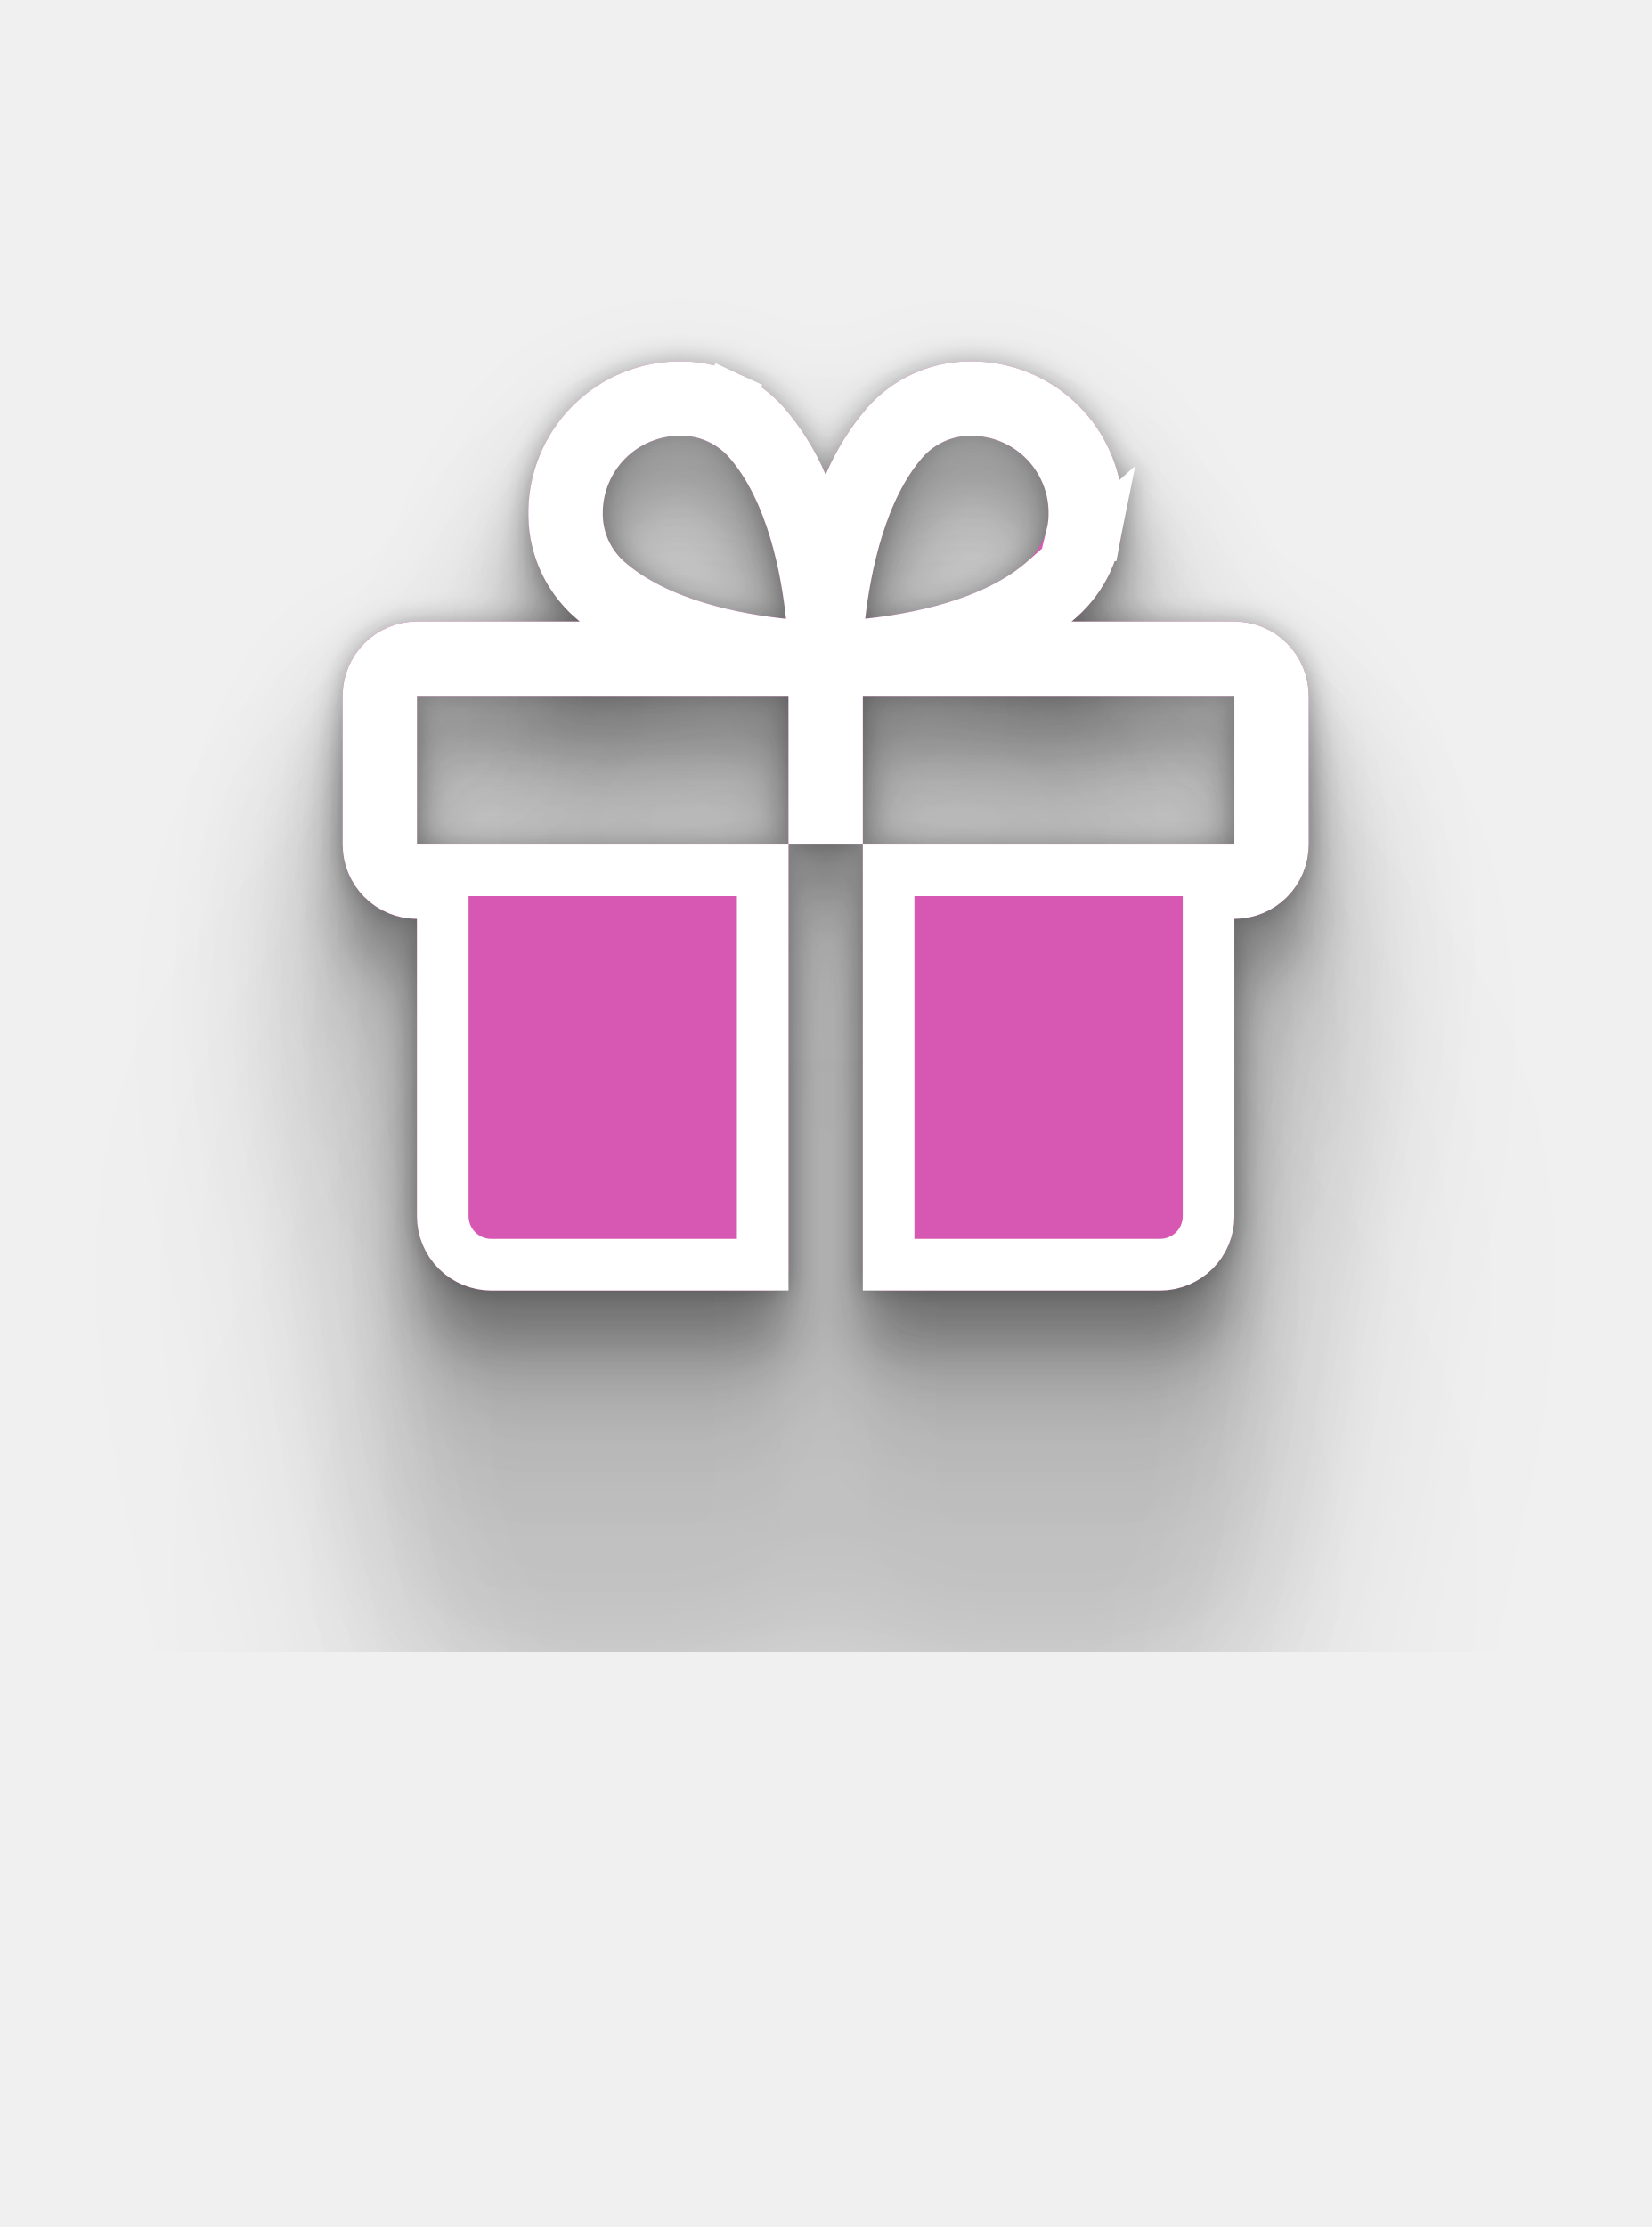
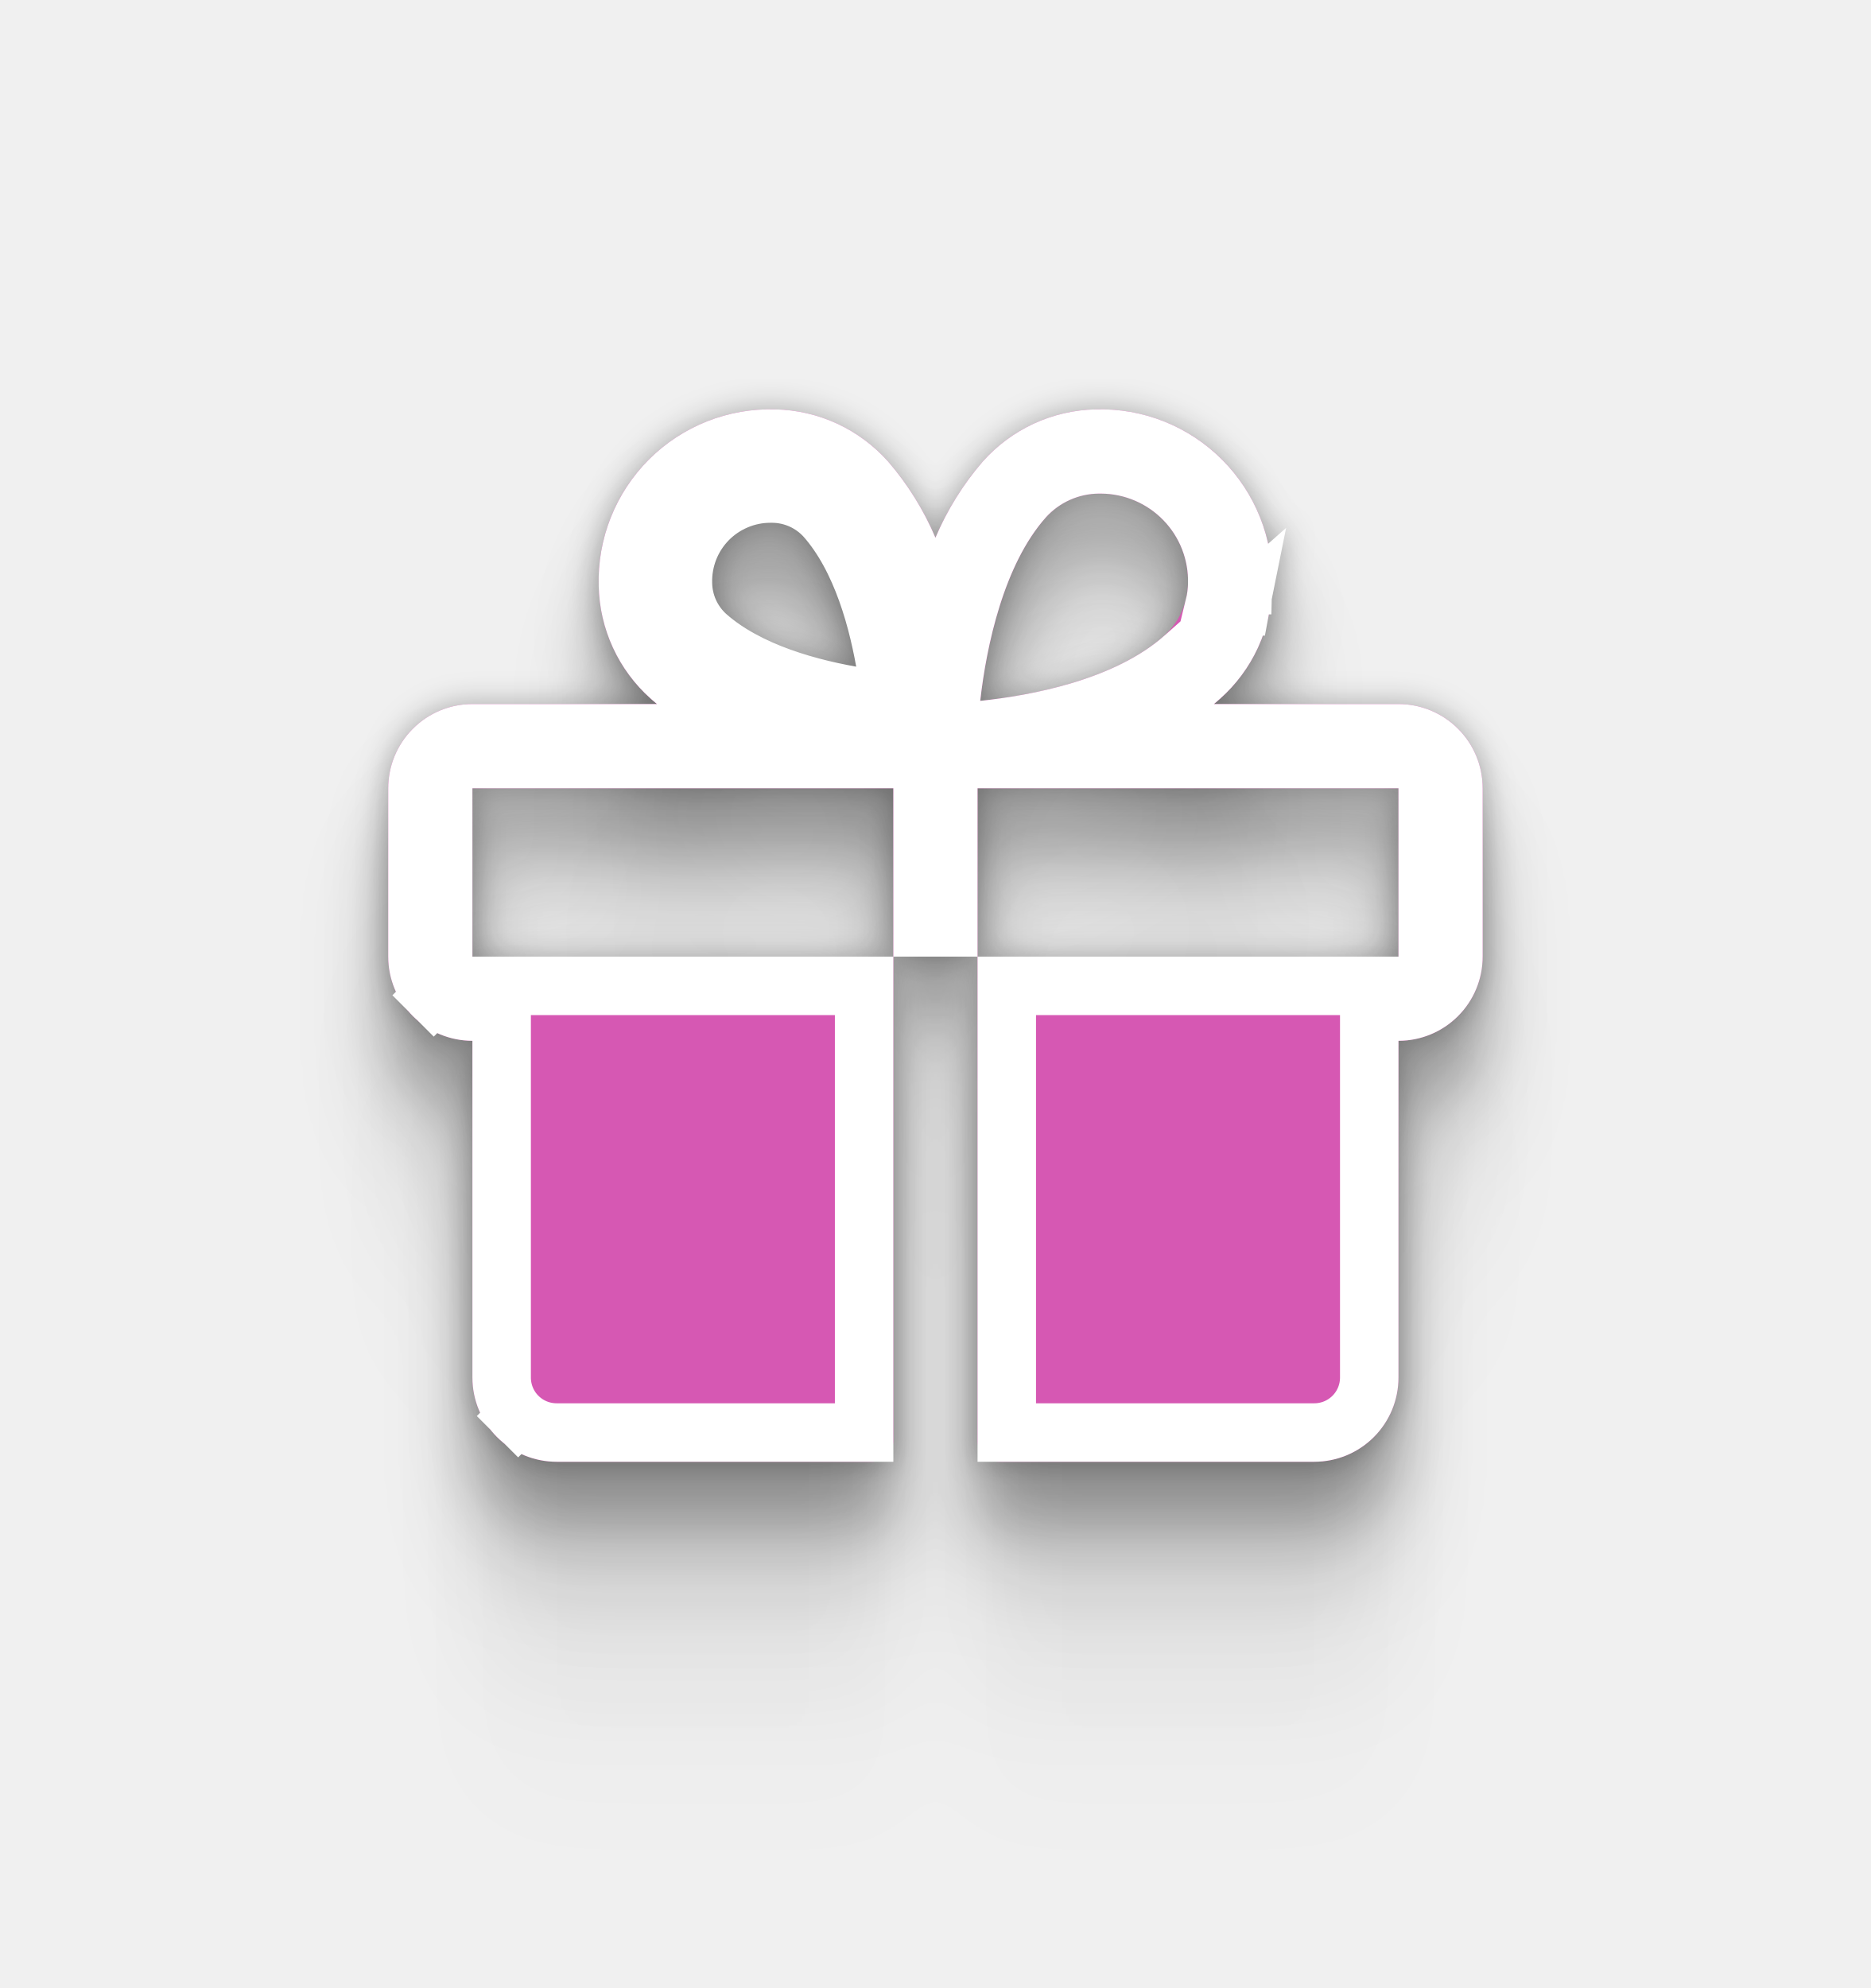
- <svg xmlns="http://www.w3.org/2000/svg" width="112" height="151" viewBox="0 0 112 151" fill="none">
-   <g clip-path="url(#clip0_2130_527)" filter="url(#filter0_dddd_2130_527)">
-     <g filter="url(#filter1_ddddd_2130_527)">
-       <path d="M83.716 42.143H72.666C72.789 42.039 72.915 41.938 73.035 41.828C73.992 40.978 74.763 39.94 75.3 38.779C75.837 37.617 76.129 36.358 76.156 35.078C76.198 33.679 75.953 32.285 75.436 30.984C74.92 29.683 74.143 28.501 73.153 27.51C72.163 26.52 70.981 25.743 69.68 25.226C68.379 24.709 66.985 24.463 65.586 24.504C64.306 24.532 63.046 24.823 61.884 25.36C60.722 25.898 59.683 26.669 58.833 27.626C57.656 28.989 56.7 30.528 55.998 32.187C55.296 30.528 54.34 28.989 53.163 27.626C52.313 26.669 51.274 25.898 50.112 25.36C48.95 24.823 47.69 24.532 46.41 24.504C45.01 24.463 43.617 24.709 42.316 25.226C41.015 25.743 39.833 26.52 38.843 27.51C37.853 28.501 37.076 29.683 36.56 30.984C36.043 32.285 35.798 33.679 35.839 35.078C35.867 36.358 36.159 37.617 36.696 38.779C37.233 39.94 38.004 40.978 38.961 41.828C39.08 41.932 39.206 42.033 39.329 42.143H28.28C26.943 42.143 25.661 42.674 24.716 43.619C23.771 44.564 23.24 45.846 23.24 47.183V57.262C23.24 58.599 23.771 59.881 24.716 60.826C25.661 61.771 26.943 62.302 28.28 62.302V82.46C28.28 83.797 28.811 85.079 29.756 86.024C30.701 86.969 31.983 87.5 33.319 87.5H52.218C52.552 87.5 52.873 87.367 53.109 87.131C53.345 86.895 53.478 86.574 53.478 86.24V57.262H28.28V47.183H53.478V57.262H58.518V47.183H83.716V57.262H58.518V86.24C58.518 86.574 58.65 86.895 58.887 87.131C59.123 87.367 59.444 87.5 59.778 87.5H78.676C80.013 87.5 81.295 86.969 82.24 86.024C83.185 85.079 83.716 83.797 83.716 82.46V62.302C85.052 62.302 86.334 61.771 87.279 60.826C88.225 59.881 88.756 58.599 88.756 57.262V47.183C88.756 45.846 88.225 44.564 87.279 43.619C86.334 42.674 85.052 42.143 83.716 42.143ZM42.3 38.048C41.859 37.65 41.506 37.164 41.262 36.622C41.018 36.08 40.889 35.493 40.882 34.899C40.866 34.202 40.989 33.51 41.245 32.861C41.5 32.213 41.882 31.623 42.368 31.124C42.854 30.625 43.435 30.229 44.077 29.957C44.718 29.686 45.408 29.546 46.104 29.544H46.259C46.853 29.55 47.44 29.68 47.982 29.924C48.524 30.168 49.01 30.521 49.408 30.961C52.051 33.947 52.983 38.899 53.311 41.961C50.237 41.636 45.289 40.704 42.3 38.048ZM69.703 38.048C66.713 40.694 61.752 41.627 58.678 41.954C59.053 38.644 60.093 33.796 62.612 30.965C63.011 30.524 63.497 30.171 64.039 29.927C64.581 29.683 65.168 29.554 65.762 29.547H65.916C66.613 29.552 67.302 29.695 67.942 29.969C68.583 30.243 69.162 30.642 69.647 31.143C70.131 31.643 70.51 32.236 70.763 32.885C71.015 33.534 71.136 34.227 71.117 34.924C71.107 35.514 70.975 36.096 70.731 36.634C70.487 37.171 70.134 37.653 69.696 38.048H69.703Z" fill="#D658B3" />
-       <path d="M71.536 40.807L67.889 43.893H72.666H83.716C84.588 43.893 85.425 44.24 86.042 44.857C86.659 45.474 87.006 46.31 87.006 47.183V57.262C87.006 58.135 86.659 58.971 86.042 59.588C85.425 60.205 84.588 60.552 83.716 60.552H81.966V62.302V82.46C81.966 83.333 81.619 84.17 81.002 84.787C80.385 85.403 79.549 85.75 78.676 85.75H60.268V59.012H83.716H85.466V57.262V47.183V45.433H83.716H58.518H56.768V47.183V55.512H55.228V47.183V45.433H53.478H28.28H26.53V47.183V57.262V59.012H28.28H51.728V85.75H33.319C32.447 85.75 31.61 85.403 30.993 84.787C30.376 84.17 30.03 83.333 30.03 82.46V62.302V60.552H28.28C27.407 60.552 26.571 60.205 25.954 59.588C25.337 58.971 24.99 58.135 24.99 57.262V47.183C24.99 46.31 25.337 45.474 25.954 44.857C26.571 44.24 27.407 43.893 28.28 43.893H39.329H43.899L40.498 40.841C40.413 40.765 40.24 40.619 40.156 40.547C40.136 40.531 40.121 40.518 40.113 40.511C39.341 39.823 38.719 38.983 38.284 38.044C37.848 37.101 37.612 36.078 37.589 35.04L37.589 35.04L37.589 35.026C37.554 33.865 37.758 32.709 38.186 31.63C38.615 30.55 39.259 29.569 40.081 28.748C40.902 27.926 41.883 27.281 42.962 26.852C44.042 26.423 45.198 26.22 46.359 26.254L46.359 26.254L46.372 26.254C47.411 26.276 48.435 26.513 49.378 26.949L50.112 25.36L49.378 26.949C50.318 27.383 51.158 28.006 51.847 28.779C52.9 30.002 53.757 31.382 54.386 32.869L55.998 36.677L57.609 32.869C58.239 31.382 59.096 30.002 60.149 28.779C60.838 28.006 61.678 27.383 62.618 26.949C63.561 26.513 64.585 26.276 65.624 26.254L65.637 26.254C66.798 26.22 67.954 26.423 69.034 26.852C70.113 27.281 71.094 27.926 71.915 28.748C72.736 29.569 73.381 30.55 73.81 31.63C74.238 32.709 74.442 33.865 74.407 35.026L74.407 35.026L74.407 35.04C74.398 35.464 74.353 35.885 74.273 36.298H72.692C72.799 35.862 72.858 35.414 72.866 34.963C72.89 34.037 72.73 33.115 72.394 32.251C72.057 31.384 71.551 30.594 70.905 29.926C70.258 29.258 69.485 28.725 68.631 28.36C67.776 27.994 66.857 27.803 65.927 27.797V27.797H65.916H65.762H65.753L65.743 27.797C64.908 27.806 64.083 27.988 63.321 28.331C62.559 28.674 61.876 29.171 61.315 29.79L61.31 29.796L61.305 29.801C59.814 31.477 58.83 33.659 58.171 35.755C57.507 37.872 57.135 40.027 56.94 41.757L56.694 43.925L58.864 43.694C60.467 43.523 62.592 43.193 64.729 42.546C66.849 41.904 69.103 40.916 70.862 39.359L74.263 36.349C74.147 36.932 73.962 37.501 73.711 38.044C73.275 38.987 72.649 39.83 71.873 40.52L71.861 40.53L71.85 40.541C71.796 40.59 71.754 40.625 71.686 40.682C71.647 40.714 71.599 40.754 71.536 40.807ZM41.131 39.351L41.137 39.357C42.896 40.919 45.147 41.91 47.265 42.553C49.401 43.201 51.523 43.532 53.127 43.701L55.282 43.928L55.051 41.774C54.88 40.178 54.549 38.058 53.903 35.925C53.262 33.81 52.274 31.559 50.719 29.802L50.712 29.794L50.706 29.787C50.145 29.167 49.462 28.671 48.7 28.328L47.999 29.884L48.7 28.328C47.938 27.985 47.113 27.803 46.278 27.794L46.268 27.794H46.259L46.104 27.794L46.101 27.794C45.171 27.796 44.252 27.983 43.395 28.346C42.539 28.707 41.764 29.237 41.115 29.902L42.368 31.124L41.115 29.902C40.466 30.567 39.957 31.356 39.616 32.221C39.277 33.082 39.112 34.003 39.132 34.928C39.143 35.76 39.324 36.581 39.666 37.34C40.009 38.102 40.505 38.785 41.125 39.346L41.131 39.351Z" stroke="white" stroke-width="3.5" />
+ <svg xmlns="http://www.w3.org/2000/svg" width="64" height="68" viewBox="0 0 64 68" fill="none">
+   <g clip-path="url(#clip0_2130_530)" filter="url(#filter0_dddd_2130_530)">
+     <g filter="url(#filter1_ddddd_2130_530)">
+       <path d="M47.838 24.082H41.524C41.594 24.023 41.666 23.965 41.734 23.902C42.281 23.416 42.722 22.823 43.029 22.159C43.335 21.496 43.502 20.776 43.518 20.045C43.542 19.245 43.402 18.449 43.106 17.705C42.811 16.962 42.367 16.286 41.802 15.72C41.236 15.155 40.561 14.71 39.817 14.415C39.074 14.12 38.277 13.979 37.478 14.003C36.746 14.018 36.026 14.185 35.362 14.492C34.698 14.799 34.105 15.239 33.619 15.786C32.946 16.565 32.4 17.445 31.999 18.392C31.598 17.445 31.051 16.565 30.379 15.786C29.893 15.239 29.3 14.799 28.636 14.492C27.972 14.185 27.251 14.018 26.52 14.003C25.72 13.979 24.924 14.12 24.181 14.415C23.437 14.71 22.762 15.155 22.196 15.72C21.63 16.286 21.186 16.962 20.891 17.705C20.596 18.449 20.456 19.245 20.48 20.045C20.496 20.776 20.662 21.496 20.969 22.159C21.276 22.823 21.717 23.416 22.263 23.902C22.332 23.961 22.404 24.019 22.474 24.082H16.16C15.396 24.082 14.664 24.385 14.124 24.925C13.584 25.465 13.28 26.198 13.28 26.962V32.721C13.28 33.485 13.584 34.218 14.124 34.758C14.664 35.298 15.396 35.601 16.16 35.601V47.12C16.16 47.884 16.463 48.617 17.003 49.157C17.544 49.697 18.276 50 19.04 50H29.839C30.03 50 30.213 49.924 30.348 49.789C30.483 49.654 30.559 49.471 30.559 49.28V32.721H16.16V26.962H30.559V32.721H33.439V26.962H47.838V32.721H33.439V49.28C33.439 49.471 33.515 49.654 33.65 49.789C33.785 49.924 33.968 50 34.159 50H44.958C45.722 50 46.454 49.697 46.994 49.157C47.534 48.617 47.838 47.884 47.838 47.12V35.601C48.602 35.601 49.334 35.298 49.874 34.758C50.414 34.218 50.718 33.485 50.718 32.721V26.962C50.718 26.198 50.414 25.465 49.874 24.925C49.334 24.385 48.602 24.082 47.838 24.082ZM24.171 21.742C23.919 21.514 23.718 21.236 23.578 20.927C23.439 20.617 23.365 20.282 23.361 19.942C23.352 19.544 23.423 19.148 23.568 18.778C23.714 18.408 23.932 18.07 24.21 17.785C24.488 17.5 24.82 17.274 25.187 17.119C25.553 16.963 25.947 16.883 26.345 16.882H26.434C26.773 16.886 27.108 16.96 27.418 17.099C27.728 17.239 28.006 17.441 28.233 17.692C29.744 19.399 30.276 22.228 30.464 23.977C28.707 23.792 25.879 23.259 24.171 21.742ZM39.83 21.742C38.122 23.254 35.287 23.787 33.531 23.974C33.745 22.082 34.339 19.312 35.779 17.694C36.007 17.442 36.284 17.24 36.594 17.101C36.904 16.962 37.239 16.888 37.578 16.884H37.667C38.065 16.887 38.458 16.969 38.824 17.125C39.19 17.282 39.521 17.51 39.798 17.796C40.075 18.082 40.292 18.421 40.436 18.791C40.58 19.163 40.649 19.559 40.638 19.957C40.632 20.294 40.557 20.626 40.418 20.933C40.278 21.241 40.077 21.516 39.827 21.742H39.83Z" fill="#D658B3" />
+       <path d="M22.361 19.959C22.367 20.434 22.471 20.904 22.666 21.337C22.862 21.773 23.146 22.163 23.5 22.483L23.5 22.483L23.507 22.49C24.512 23.382 25.799 23.949 27.009 24.316C28.229 24.686 29.442 24.875 30.359 24.972L31.59 25.102L31.458 23.871C31.36 22.959 31.171 21.748 30.802 20.529C30.435 19.32 29.871 18.034 28.982 17.03L28.982 17.029L28.975 17.021C28.654 16.667 28.264 16.383 27.829 16.187C27.393 15.991 26.922 15.888 26.444 15.882V15.882H26.434L26.345 15.882L26.343 15.882C25.812 15.883 25.287 15.991 24.797 16.198C24.308 16.404 23.865 16.707 23.494 17.087C23.124 17.467 22.832 17.918 22.638 18.412C22.444 18.904 22.35 19.43 22.361 19.959ZM22.361 19.959C22.361 19.957 22.361 19.955 22.361 19.953L23.361 19.942M22.361 19.959C22.361 19.961 22.361 19.963 22.361 19.965L23.361 19.942M23.361 19.942C23.352 19.544 23.423 19.148 23.568 18.778C23.714 18.408 23.932 18.07 24.21 17.785C24.488 17.5 24.82 17.274 25.187 17.119C25.553 16.963 25.947 16.883 26.345 16.882H26.434C26.773 16.886 27.108 16.96 27.418 17.099C27.728 17.239 28.006 17.441 28.233 17.692C29.476 19.096 30.056 21.259 30.328 22.956C30.41 22.966 30.49 22.975 30.569 22.983L30.464 23.977L29.469 24.084C29.461 24.006 29.452 23.925 29.442 23.843C27.741 23.573 25.577 22.991 24.171 21.742C23.919 21.514 23.718 21.236 23.578 20.927C23.439 20.617 23.365 20.282 23.361 19.942ZM40.878 23.319L38.794 25.082H41.524H47.838C48.336 25.082 48.814 25.28 49.167 25.633C49.52 25.985 49.718 26.463 49.718 26.962V32.721C49.718 33.22 49.52 33.698 49.167 34.05C48.814 34.403 48.336 34.601 47.838 34.601H46.838V35.601V47.12C46.838 47.619 46.64 48.097 46.287 48.45C45.935 48.802 45.456 49 44.958 49H34.439V33.721H47.838H48.838V32.721V26.962V25.962H47.838H33.439H32.439V26.962V31.721H31.559V26.962V25.962H30.559H16.16H15.16V26.962V32.721V33.721H16.16H29.559V49H19.04C18.541 49 18.063 48.802 17.71 48.45L17.017 49.143L17.71 48.45C17.358 48.097 17.16 47.619 17.16 47.12V35.601V34.601H16.16C15.661 34.601 15.183 34.403 14.831 34.05L14.13 34.751L14.831 34.05C14.478 33.698 14.28 33.22 14.28 32.721V26.962C14.28 26.463 14.478 25.985 14.831 25.633C15.183 25.28 15.661 25.082 16.16 25.082H22.474H25.085L23.142 23.338C23.093 23.294 22.994 23.211 22.946 23.17C22.935 23.16 22.927 23.153 22.922 23.149C22.481 22.756 22.125 22.276 21.877 21.74C21.628 21.201 21.492 20.616 21.479 20.023L21.479 20.023L21.479 20.015C21.46 19.352 21.576 18.691 21.821 18.074C22.066 17.457 22.434 16.897 22.903 16.427C23.373 15.958 23.933 15.589 24.55 15.344C25.167 15.099 25.827 14.983 26.491 15.002L26.491 15.002L26.498 15.002C27.092 15.015 27.677 15.15 28.216 15.399C28.753 15.648 29.233 16.004 29.627 16.445C30.229 17.144 30.718 17.933 31.078 18.782L31.999 20.958L32.92 18.782C33.279 17.933 33.769 17.144 34.371 16.445C34.765 16.004 35.245 15.648 35.782 15.399C36.321 15.15 36.906 15.015 37.499 15.002V15.002L37.507 15.002C38.17 14.983 38.831 15.099 39.448 15.344C40.065 15.589 40.625 15.958 41.094 16.427C41.564 16.897 41.932 17.457 42.177 18.074C42.422 18.691 42.538 19.352 42.519 20.015L42.518 20.015L42.518 20.023C42.513 20.265 42.487 20.506 42.442 20.742H41.538C41.599 20.493 41.633 20.237 41.638 19.979C41.652 19.449 41.56 18.923 41.368 18.429C41.176 17.934 40.886 17.482 40.517 17.101C40.148 16.719 39.706 16.415 39.218 16.206L38.824 17.125L39.218 16.206C38.729 15.997 38.204 15.887 37.673 15.884V15.884H37.667H37.578V15.884L37.568 15.884C37.09 15.889 36.619 15.993 36.184 16.189C35.748 16.385 35.358 16.669 35.037 17.023L35.037 17.023L35.032 17.029C34.179 17.987 33.617 19.234 33.241 20.432C32.861 21.641 32.649 22.873 32.537 23.861L32.397 25.1L33.636 24.968C34.553 24.871 35.767 24.681 36.988 24.312C38.199 23.945 39.488 23.381 40.493 22.491L42.436 20.771C42.37 21.104 42.264 21.429 42.121 21.74C41.872 22.278 41.514 22.76 41.07 23.154L41.063 23.16L41.057 23.166C41.026 23.194 41.002 23.215 40.963 23.247C40.941 23.265 40.914 23.288 40.878 23.319Z" stroke="white" stroke-width="2" />
    </g>
  </g>
  <defs>
-     <filter id="filter0_dddd_2130_527" x="-17.5" y="-3.5" width="147" height="178.5" filterUnits="userSpaceOnUse" color-interpolation-filters="sRGB">
-       <feFlood flood-opacity="0" result="BackgroundImageFix" />
-       <feColorMatrix in="SourceAlpha" type="matrix" values="0 0 0 0 0 0 0 0 0 0 0 0 0 0 0 0 0 0 127 0" result="hardAlpha" />
-       <feOffset dy="3.5" />
-       <feGaussianBlur stdDeviation="3.5" />
-       <feColorMatrix type="matrix" values="0 0 0 0 0 0 0 0 0 0 0 0 0 0 0 0 0 0 0.08 0" />
-       <feBlend mode="normal" in2="BackgroundImageFix" result="effect1_dropShadow_2130_527" />
-       <feColorMatrix in="SourceAlpha" type="matrix" values="0 0 0 0 0 0 0 0 0 0 0 0 0 0 0 0 0 0 127 0" result="hardAlpha" />
-       <feOffset dy="10.5" />
-       <feGaussianBlur stdDeviation="5.25" />
-       <feColorMatrix type="matrix" values="0 0 0 0 0 0 0 0 0 0 0 0 0 0 0 0 0 0 0.07 0" />
-       <feBlend mode="normal" in2="effect1_dropShadow_2130_527" result="effect2_dropShadow_2130_527" />
-       <feColorMatrix in="SourceAlpha" type="matrix" values="0 0 0 0 0 0 0 0 0 0 0 0 0 0 0 0 0 0 127 0" result="hardAlpha" />
-       <feOffset dy="26.25" />
-       <feGaussianBlur stdDeviation="7.875" />
-       <feColorMatrix type="matrix" values="0 0 0 0 0 0 0 0 0 0 0 0 0 0 0 0 0 0 0.04 0" />
-       <feBlend mode="normal" in2="effect2_dropShadow_2130_527" result="effect3_dropShadow_2130_527" />
-       <feColorMatrix in="SourceAlpha" type="matrix" values="0 0 0 0 0 0 0 0 0 0 0 0 0 0 0 0 0 0 127 0" result="hardAlpha" />
-       <feOffset dy="45.5" />
-       <feGaussianBlur stdDeviation="8.75" />
-       <feColorMatrix type="matrix" values="0 0 0 0 0 0 0 0 0 0 0 0 0 0 0 0 0 0 0.01 0" />
-       <feBlend mode="normal" in2="effect3_dropShadow_2130_527" result="effect4_dropShadow_2130_527" />
-       <feBlend mode="normal" in="SourceGraphic" in2="effect4_dropShadow_2130_527" result="shape" />
-     </filter>
-     <filter id="filter1_ddddd_2130_527" x="17.99" y="22.75" width="76.015" height="91" filterUnits="userSpaceOnUse" color-interpolation-filters="sRGB">
+     <filter id="filter1_ddddd_2130_530" x="10.28" y="13" width="43.437" height="52" filterUnits="userSpaceOnUse" color-interpolation-filters="sRGB">
      <feFlood flood-opacity="0" result="BackgroundImageFix" />
      <feColorMatrix in="SourceAlpha" type="matrix" values="0 0 0 0 0 0 0 0 0 0 0 0 0 0 0 0 0 0 127 0" result="hardAlpha" />
      <feOffset />
-       <feGaussianBlur stdDeviation="0.875" />
+       <feGaussianBlur stdDeviation="0.5" />
      <feColorMatrix type="matrix" values="0 0 0 0 0 0 0 0 0 0 0 0 0 0 0 0 0 0 0.29 0" />
-       <feBlend mode="normal" in2="BackgroundImageFix" result="effect1_dropShadow_2130_527" />
+       <feBlend mode="normal" in2="BackgroundImageFix" result="effect1_dropShadow_2130_530" />
      <feColorMatrix in="SourceAlpha" type="matrix" values="0 0 0 0 0 0 0 0 0 0 0 0 0 0 0 0 0 0 127 0" result="hardAlpha" />
-       <feOffset dy="3.5" />
-       <feGaussianBlur stdDeviation="1.75" />
+       <feOffset dy="2" />
+       <feGaussianBlur stdDeviation="1" />
      <feColorMatrix type="matrix" values="0 0 0 0 0 0 0 0 0 0 0 0 0 0 0 0 0 0 0.26 0" />
-       <feBlend mode="normal" in2="effect1_dropShadow_2130_527" result="effect2_dropShadow_2130_527" />
+       <feBlend mode="normal" in2="effect1_dropShadow_2130_530" result="effect2_dropShadow_2130_530" />
      <feColorMatrix in="SourceAlpha" type="matrix" values="0 0 0 0 0 0 0 0 0 0 0 0 0 0 0 0 0 0 127 0" result="hardAlpha" />
-       <feOffset dy="7" />
-       <feGaussianBlur stdDeviation="2.625" />
+       <feOffset dy="4" />
+       <feGaussianBlur stdDeviation="1.5" />
      <feColorMatrix type="matrix" values="0 0 0 0 0 0 0 0 0 0 0 0 0 0 0 0 0 0 0.15 0" />
-       <feBlend mode="normal" in2="effect2_dropShadow_2130_527" result="effect3_dropShadow_2130_527" />
+       <feBlend mode="normal" in2="effect2_dropShadow_2130_530" result="effect3_dropShadow_2130_530" />
      <feColorMatrix in="SourceAlpha" type="matrix" values="0 0 0 0 0 0 0 0 0 0 0 0 0 0 0 0 0 0 127 0" result="hardAlpha" />
-       <feOffset dy="14" />
-       <feGaussianBlur stdDeviation="2.625" />
+       <feOffset dy="8" />
+       <feGaussianBlur stdDeviation="1.5" />
      <feColorMatrix type="matrix" values="0 0 0 0 0 0 0 0 0 0 0 0 0 0 0 0 0 0 0.04 0" />
-       <feBlend mode="normal" in2="effect3_dropShadow_2130_527" result="effect4_dropShadow_2130_527" />
+       <feBlend mode="normal" in2="effect3_dropShadow_2130_530" result="effect4_dropShadow_2130_530" />
      <feColorMatrix in="SourceAlpha" type="matrix" values="0 0 0 0 0 0 0 0 0 0 0 0 0 0 0 0 0 0 127 0" result="hardAlpha" />
-       <feOffset dy="21" />
-       <feGaussianBlur stdDeviation="2.625" />
+       <feOffset dy="12" />
+       <feGaussianBlur stdDeviation="1.5" />
      <feColorMatrix type="matrix" values="0 0 0 0 0 0 0 0 0 0 0 0 0 0 0 0 0 0 0.01 0" />
-       <feBlend mode="normal" in2="effect4_dropShadow_2130_527" result="effect5_dropShadow_2130_527" />
-       <feBlend mode="normal" in="SourceGraphic" in2="effect5_dropShadow_2130_527" result="shape" />
+       <feBlend mode="normal" in2="effect4_dropShadow_2130_530" result="effect5_dropShadow_2130_530" />
+       <feBlend mode="normal" in="SourceGraphic" in2="effect5_dropShadow_2130_530" result="shape" />
    </filter>
-     <clipPath id="clip0_2130_527">
-       <rect width="112" height="112" fill="white" />
+     <clipPath id="clip0_2130_530">
+       <rect width="64" height="64" fill="white" />
    </clipPath>
  </defs>
</svg>
